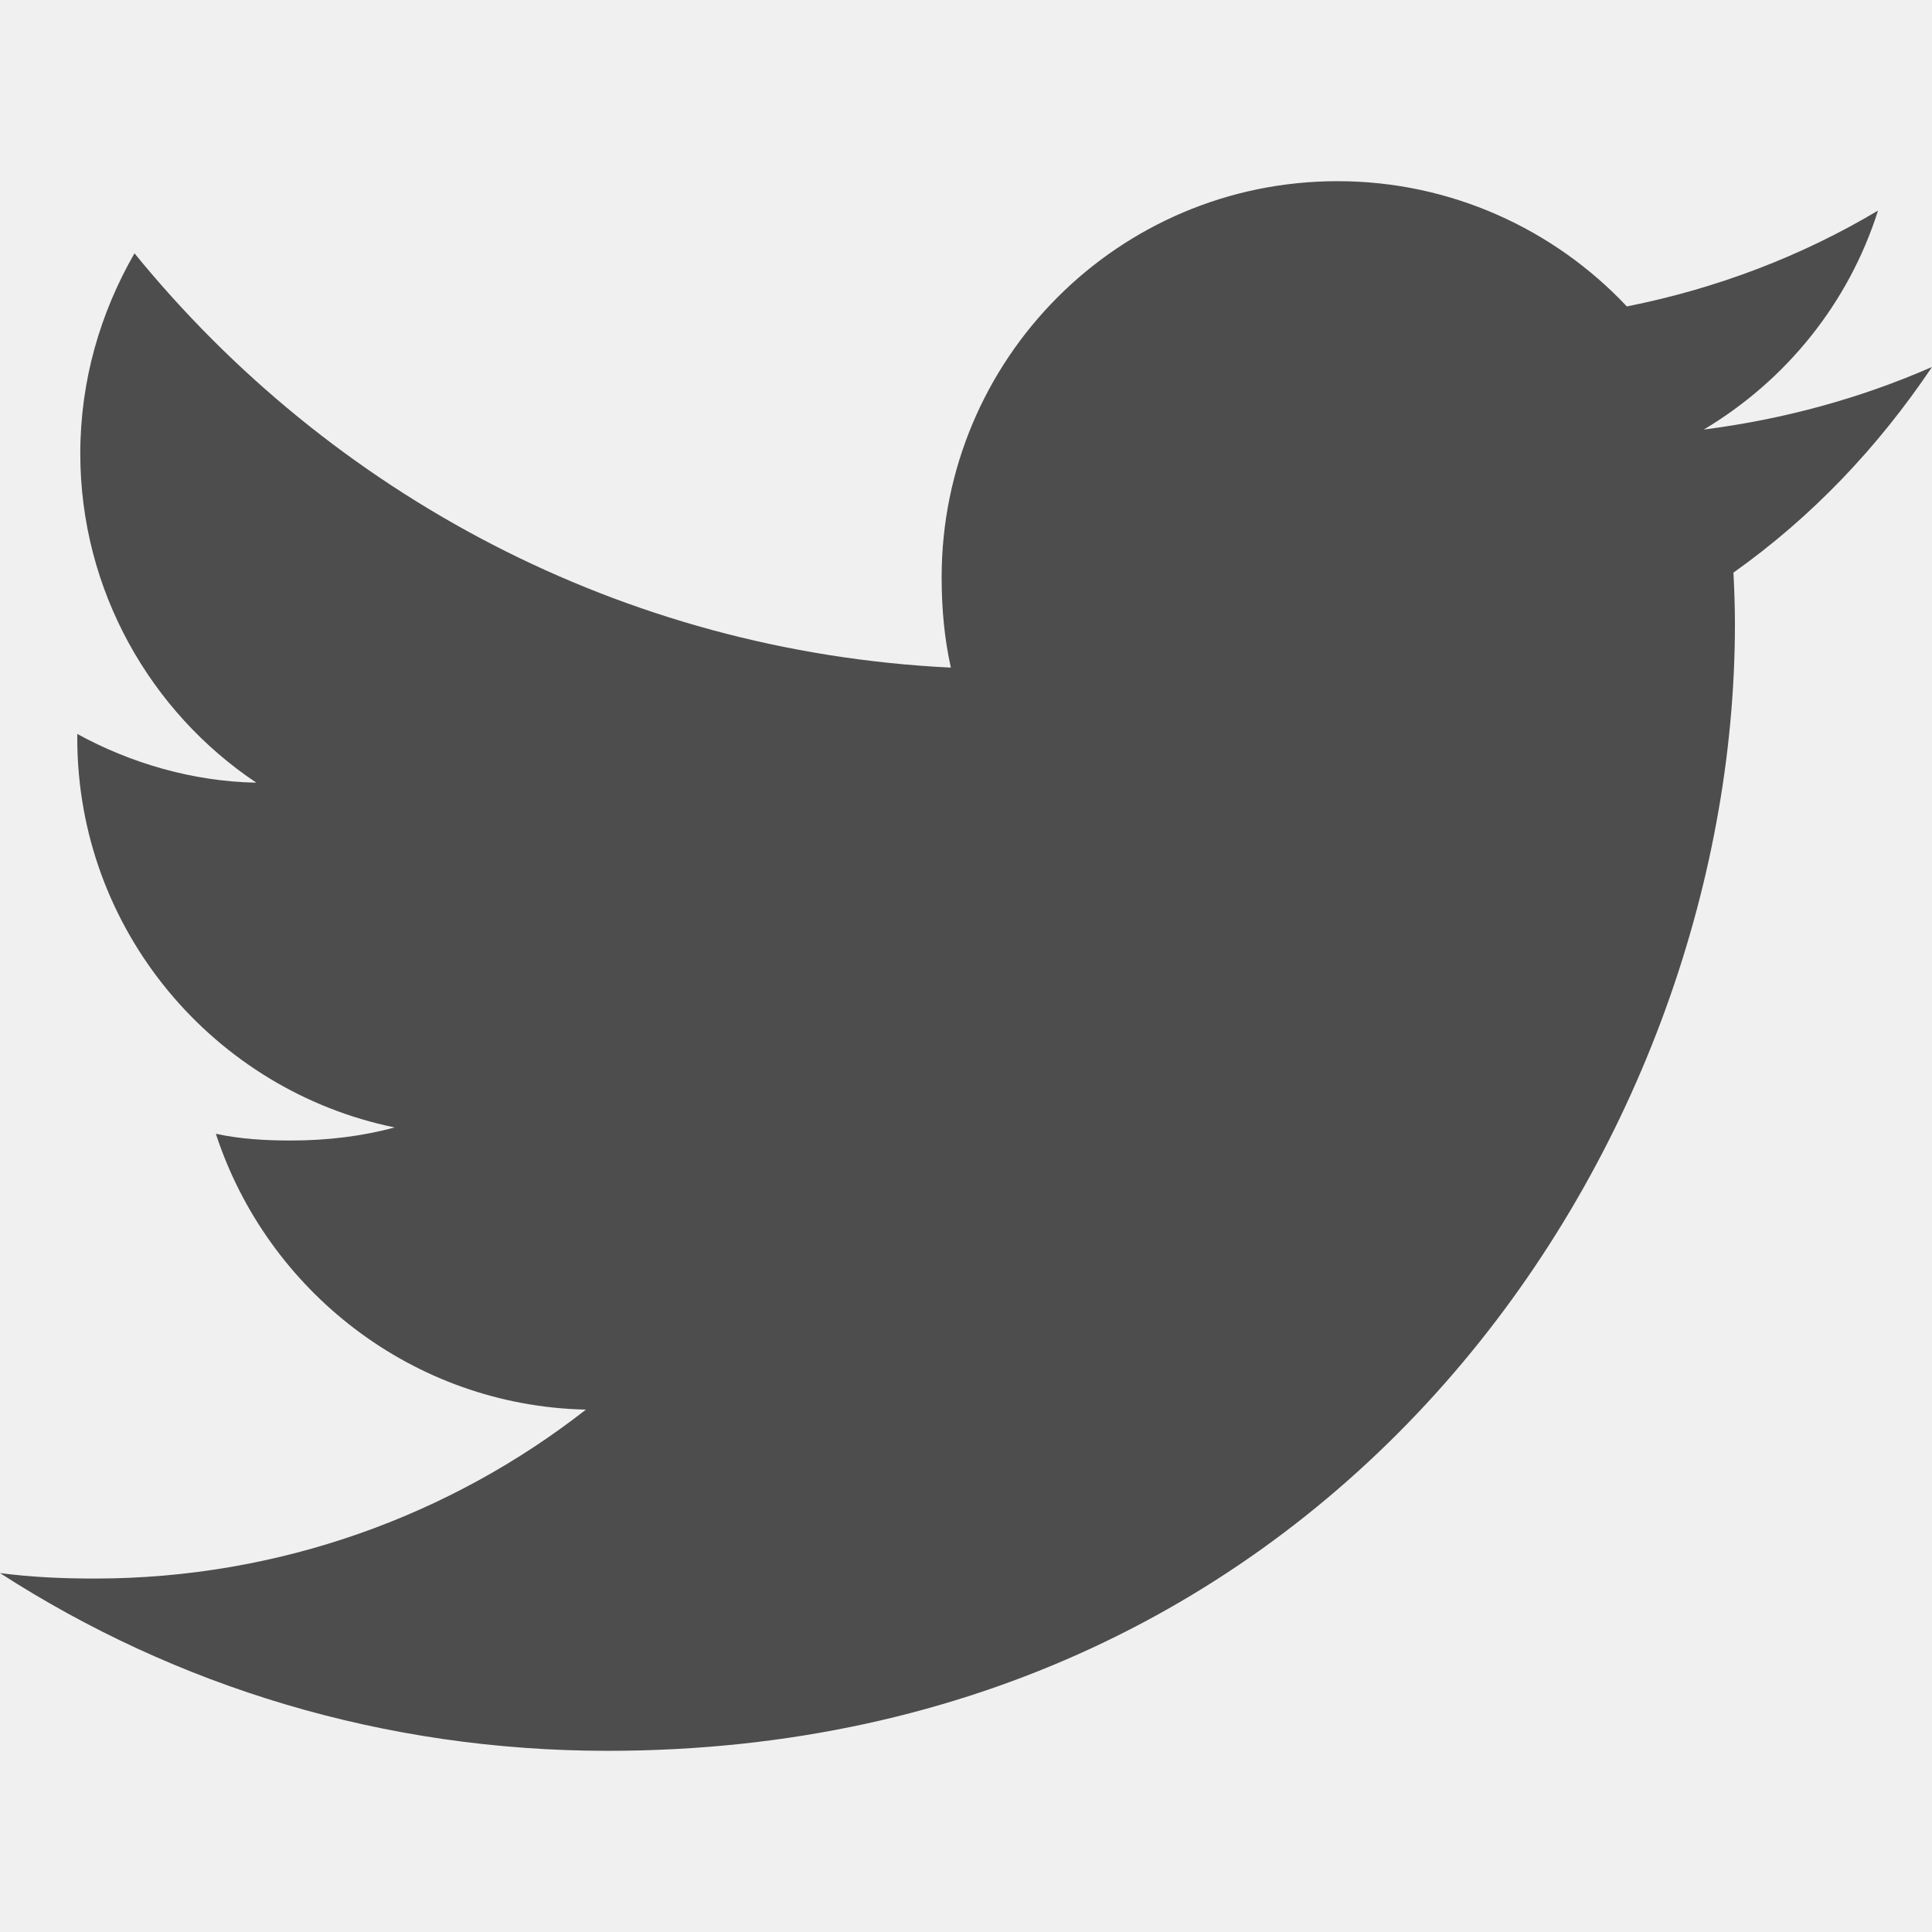
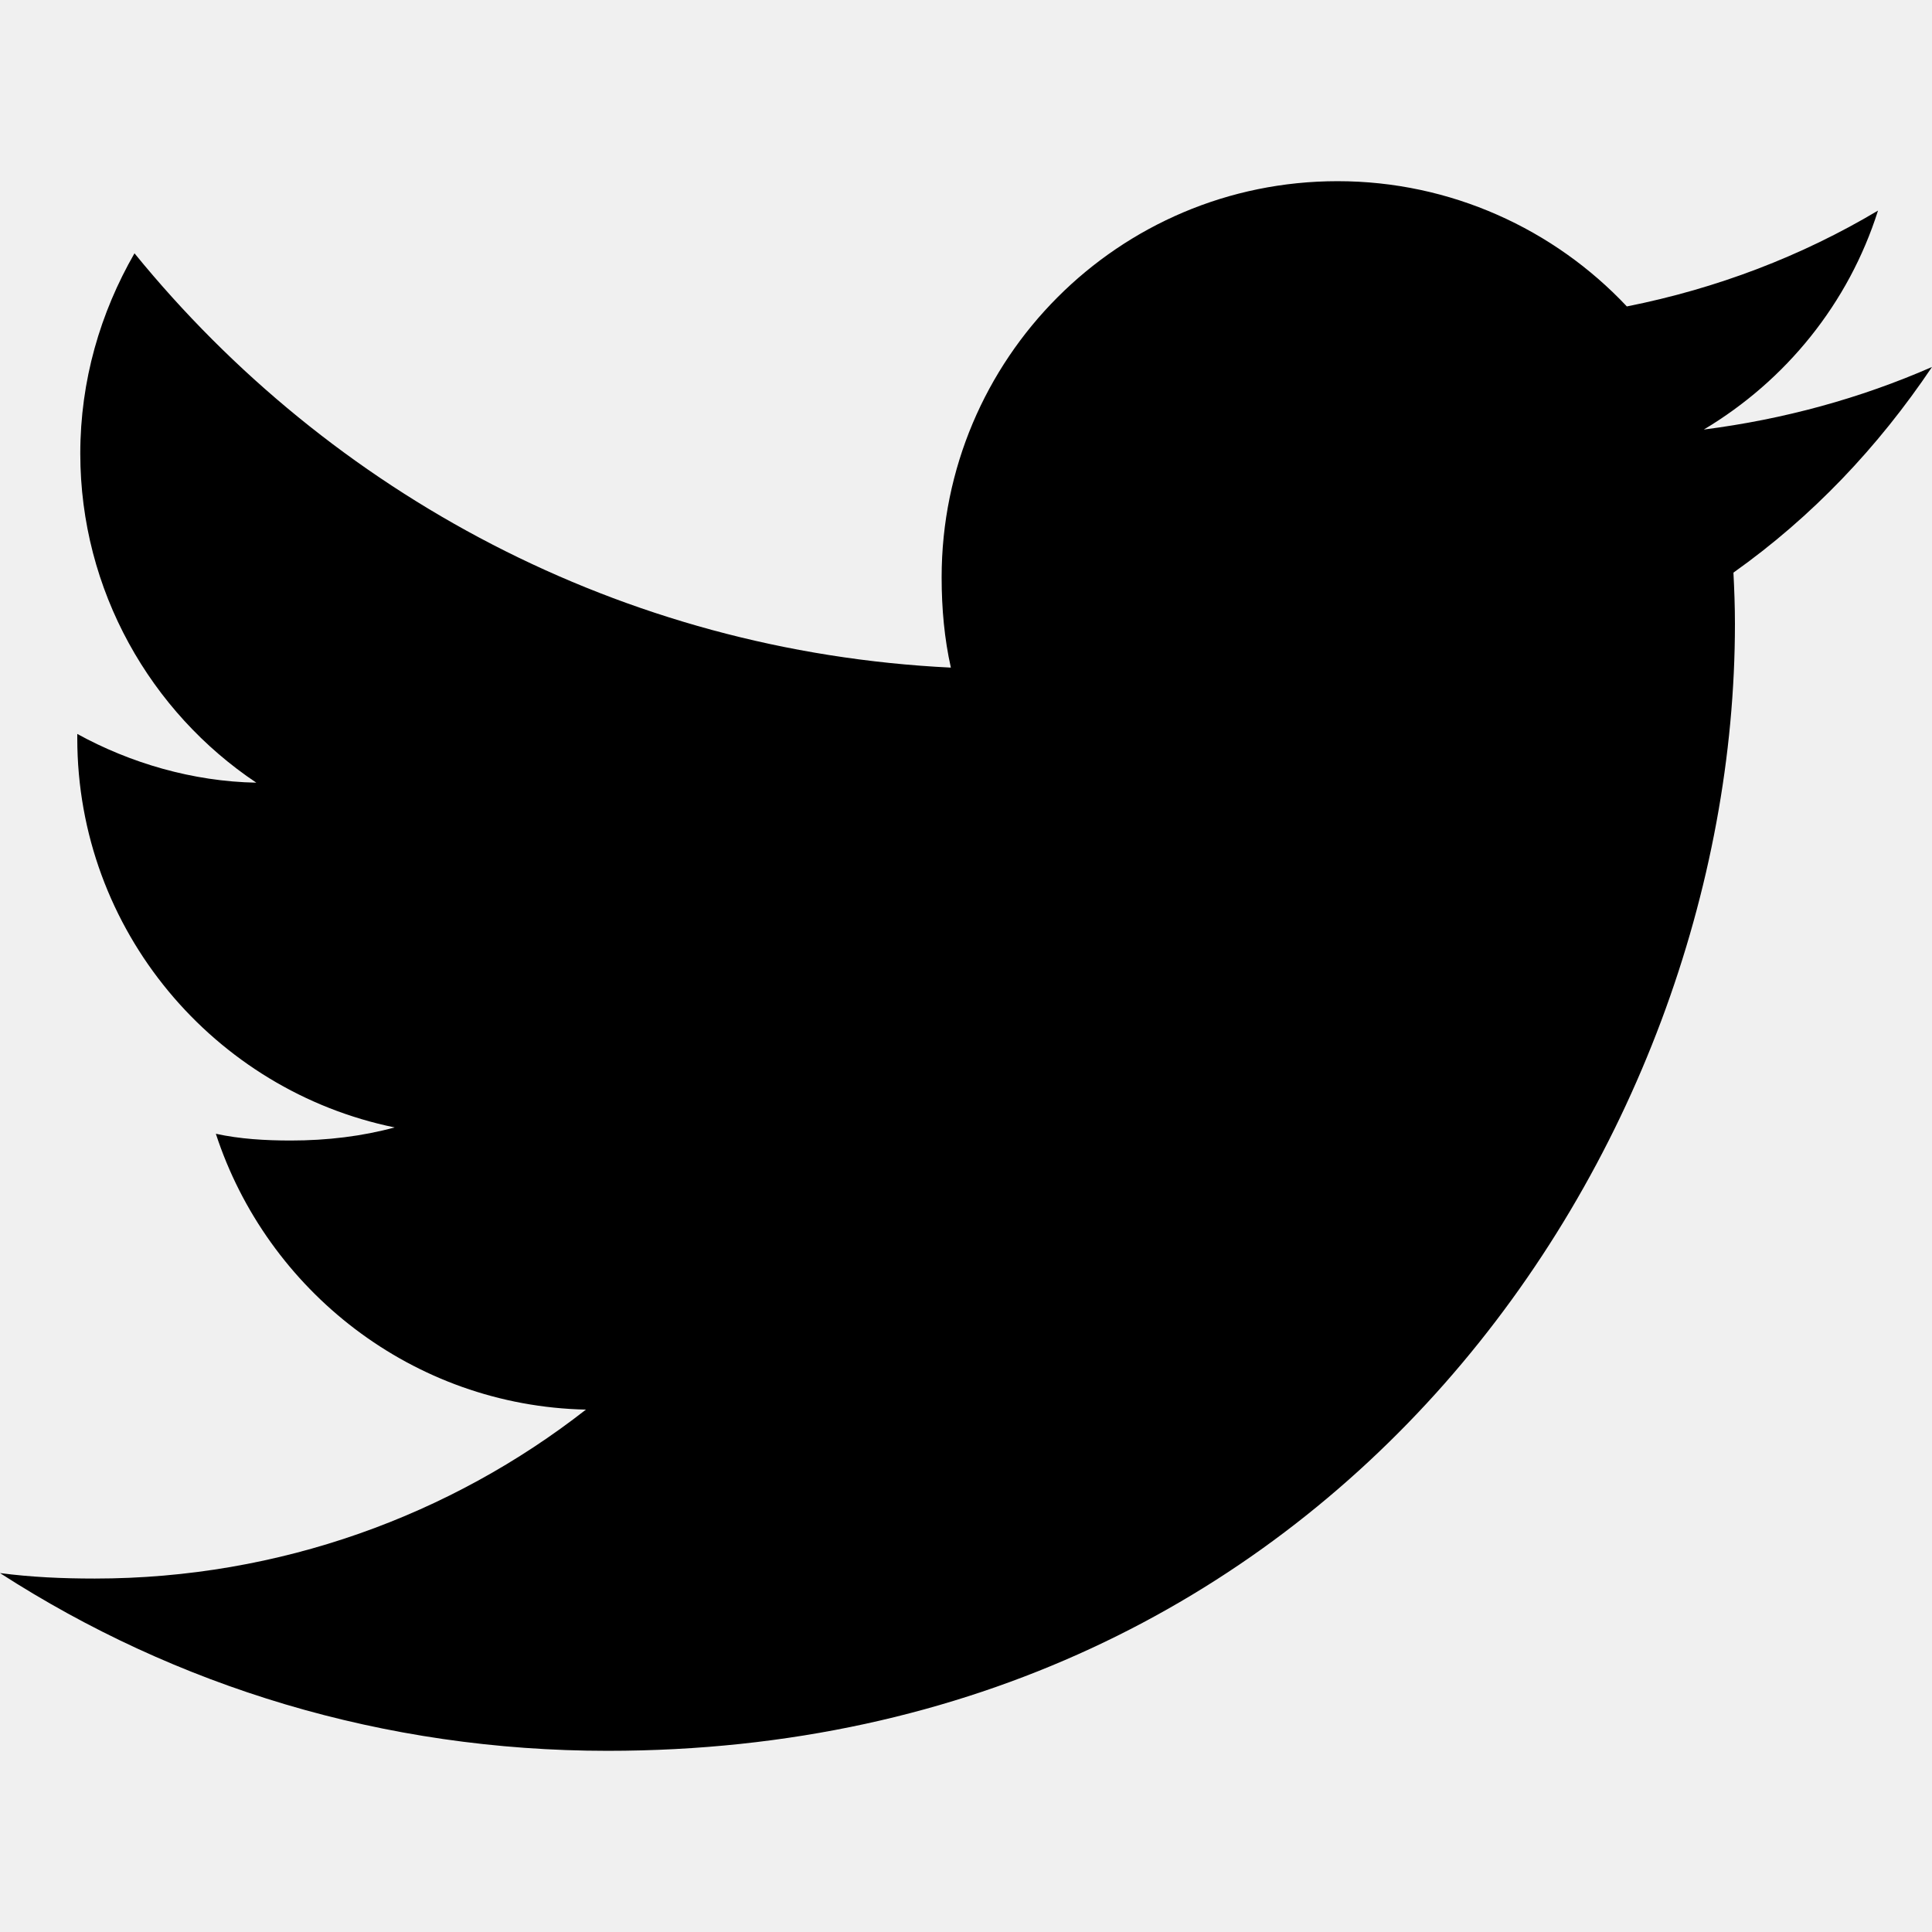
- <svg xmlns="http://www.w3.org/2000/svg" width="18" height="18" viewBox="0 0 18 18" fill="none">
-   <defs>
-     <clipPath id="clip53_1004">
-       <rect id="twitter 1" width="18" height="18" fill="white" fill-opacity="0" />
-     </clipPath>
-   </defs>
-   <rect id="twitter 1" width="18" height="18" fill="#FFFFFF" fill-opacity="0" />
-   <g clip-path="url(#clip53_1004)">
-     <path id="Vector" d="M18 3.419C17.331 3.712 16.617 3.907 15.874 4.002C16.639 3.545 17.223 2.827 17.497 1.962C16.784 2.387 15.996 2.688 15.157 2.855C14.479 2.134 13.515 1.688 12.462 1.688C10.419 1.688 8.773 3.346 8.773 5.379C8.773 5.671 8.799 5.952 8.859 6.22C5.791 6.071 3.077 4.6 1.253 2.36C0.935 2.913 0.748 3.545 0.748 4.226C0.748 5.503 1.406 6.636 2.388 7.292C1.794 7.281 1.213 7.109 0.72 6.838C0.72 6.849 0.72 6.864 0.72 6.878C0.72 8.671 1.999 10.161 3.677 10.504C3.376 10.586 3.049 10.626 2.709 10.626C2.473 10.626 2.234 10.612 2.011 10.563C2.488 12.024 3.846 13.098 5.459 13.133C4.203 14.115 2.608 14.707 0.883 14.707C0.58 14.707 0.29 14.694 0 14.656C1.635 15.711 3.572 16.312 5.661 16.312C12.451 16.312 16.164 10.688 16.164 5.812C16.164 5.649 16.158 5.491 16.15 5.335C16.883 4.815 17.498 4.166 18 3.419Z" fill="#4D4D4D" fill-opacity="1" fill-rule="nonzero" />
-   </g>
+ <svg xmlns="http://www.w3.org/2000/svg" viewBox="0 0 18 18" fill="none">
+   <path id="Vector" d="M18 3.419C17.331 3.712 16.617 3.907 15.874 4.002C16.639 3.545 17.223 2.827 17.497 1.962C16.784 2.387 15.996 2.688 15.157 2.855C14.479 2.134 13.515 1.688 12.462 1.688C10.419 1.688 8.773 3.346 8.773 5.379C8.773 5.671 8.799 5.952 8.859 6.22C5.791 6.071 3.077 4.6 1.253 2.36C0.935 2.913 0.748 3.545 0.748 4.226C0.748 5.503 1.406 6.636 2.388 7.292C1.794 7.281 1.213 7.109 0.72 6.838C0.72 6.849 0.72 6.864 0.72 6.878C0.72 8.671 1.999 10.161 3.677 10.504C3.376 10.586 3.049 10.626 2.709 10.626C2.473 10.626 2.234 10.612 2.011 10.563C2.488 12.024 3.846 13.098 5.459 13.133C4.203 14.115 2.608 14.707 0.883 14.707C0.58 14.707 0.29 14.694 0 14.656C1.635 15.711 3.572 16.312 5.661 16.312C12.451 16.312 16.164 10.688 16.164 5.812C16.164 5.649 16.158 5.491 16.15 5.335C16.883 4.815 17.498 4.166 18 3.419Z" fill="currentColor" fill-opacity="1" fill-rule="nonzero" />
</svg>
